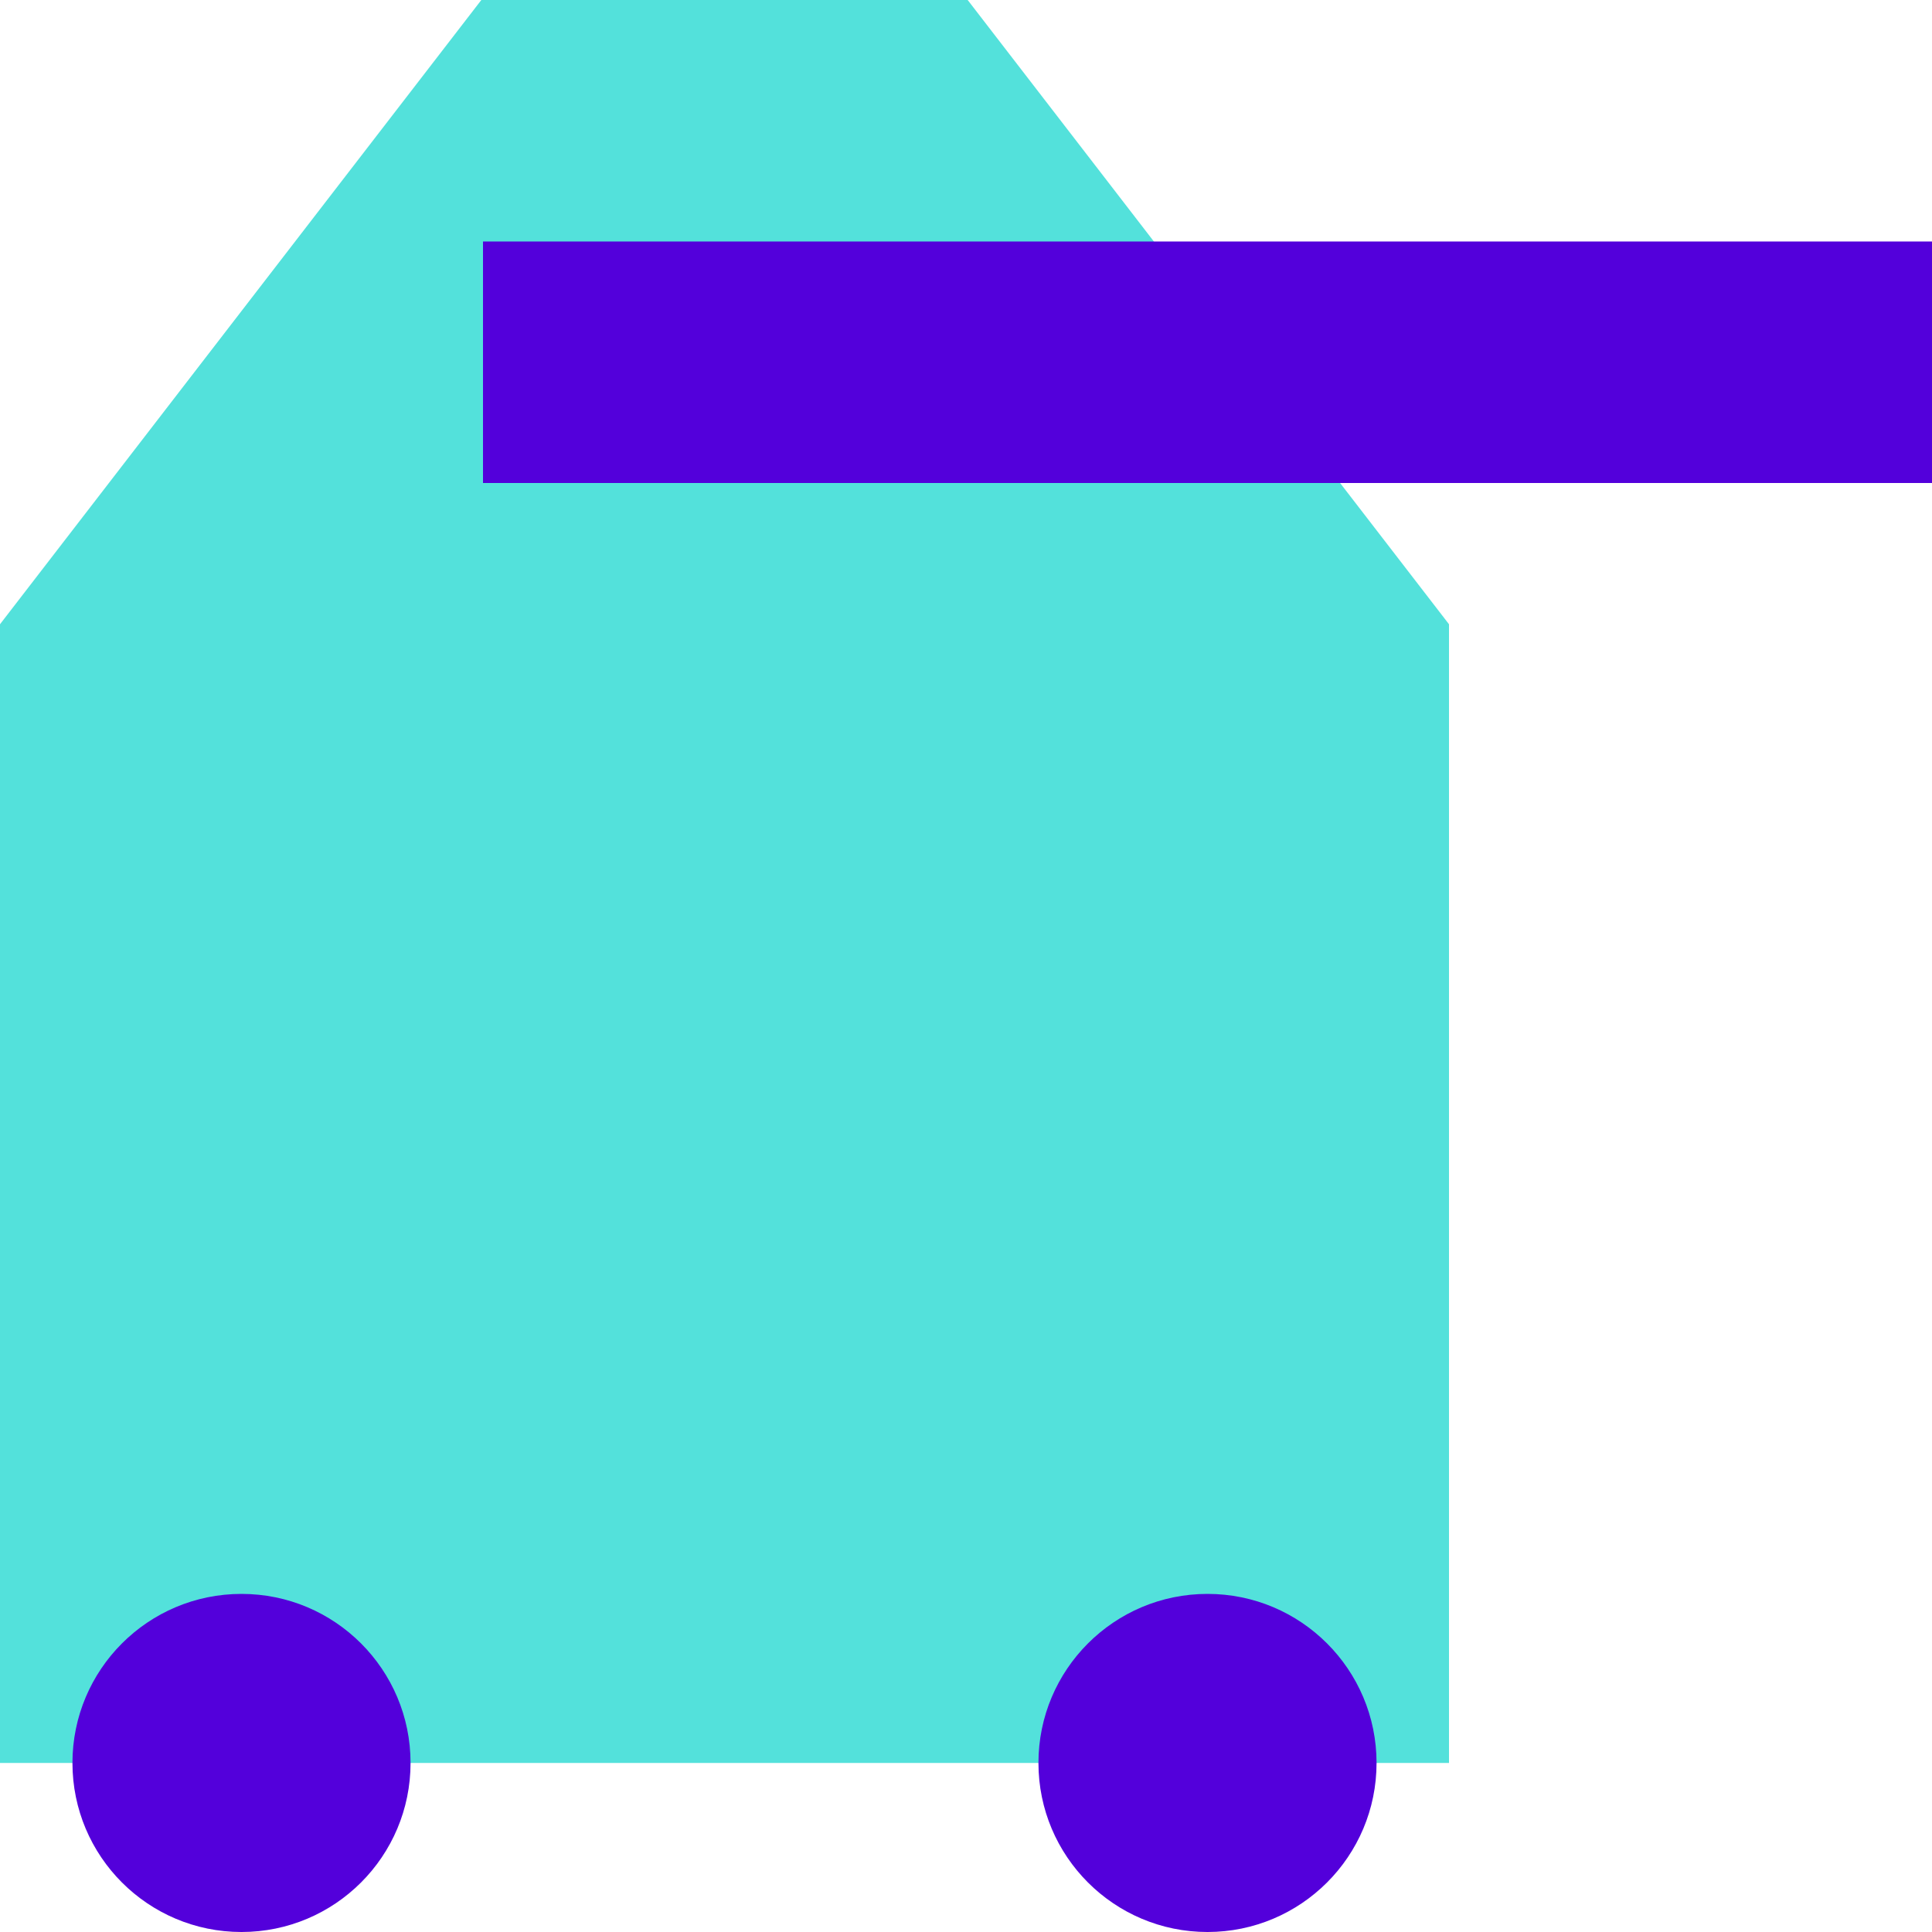
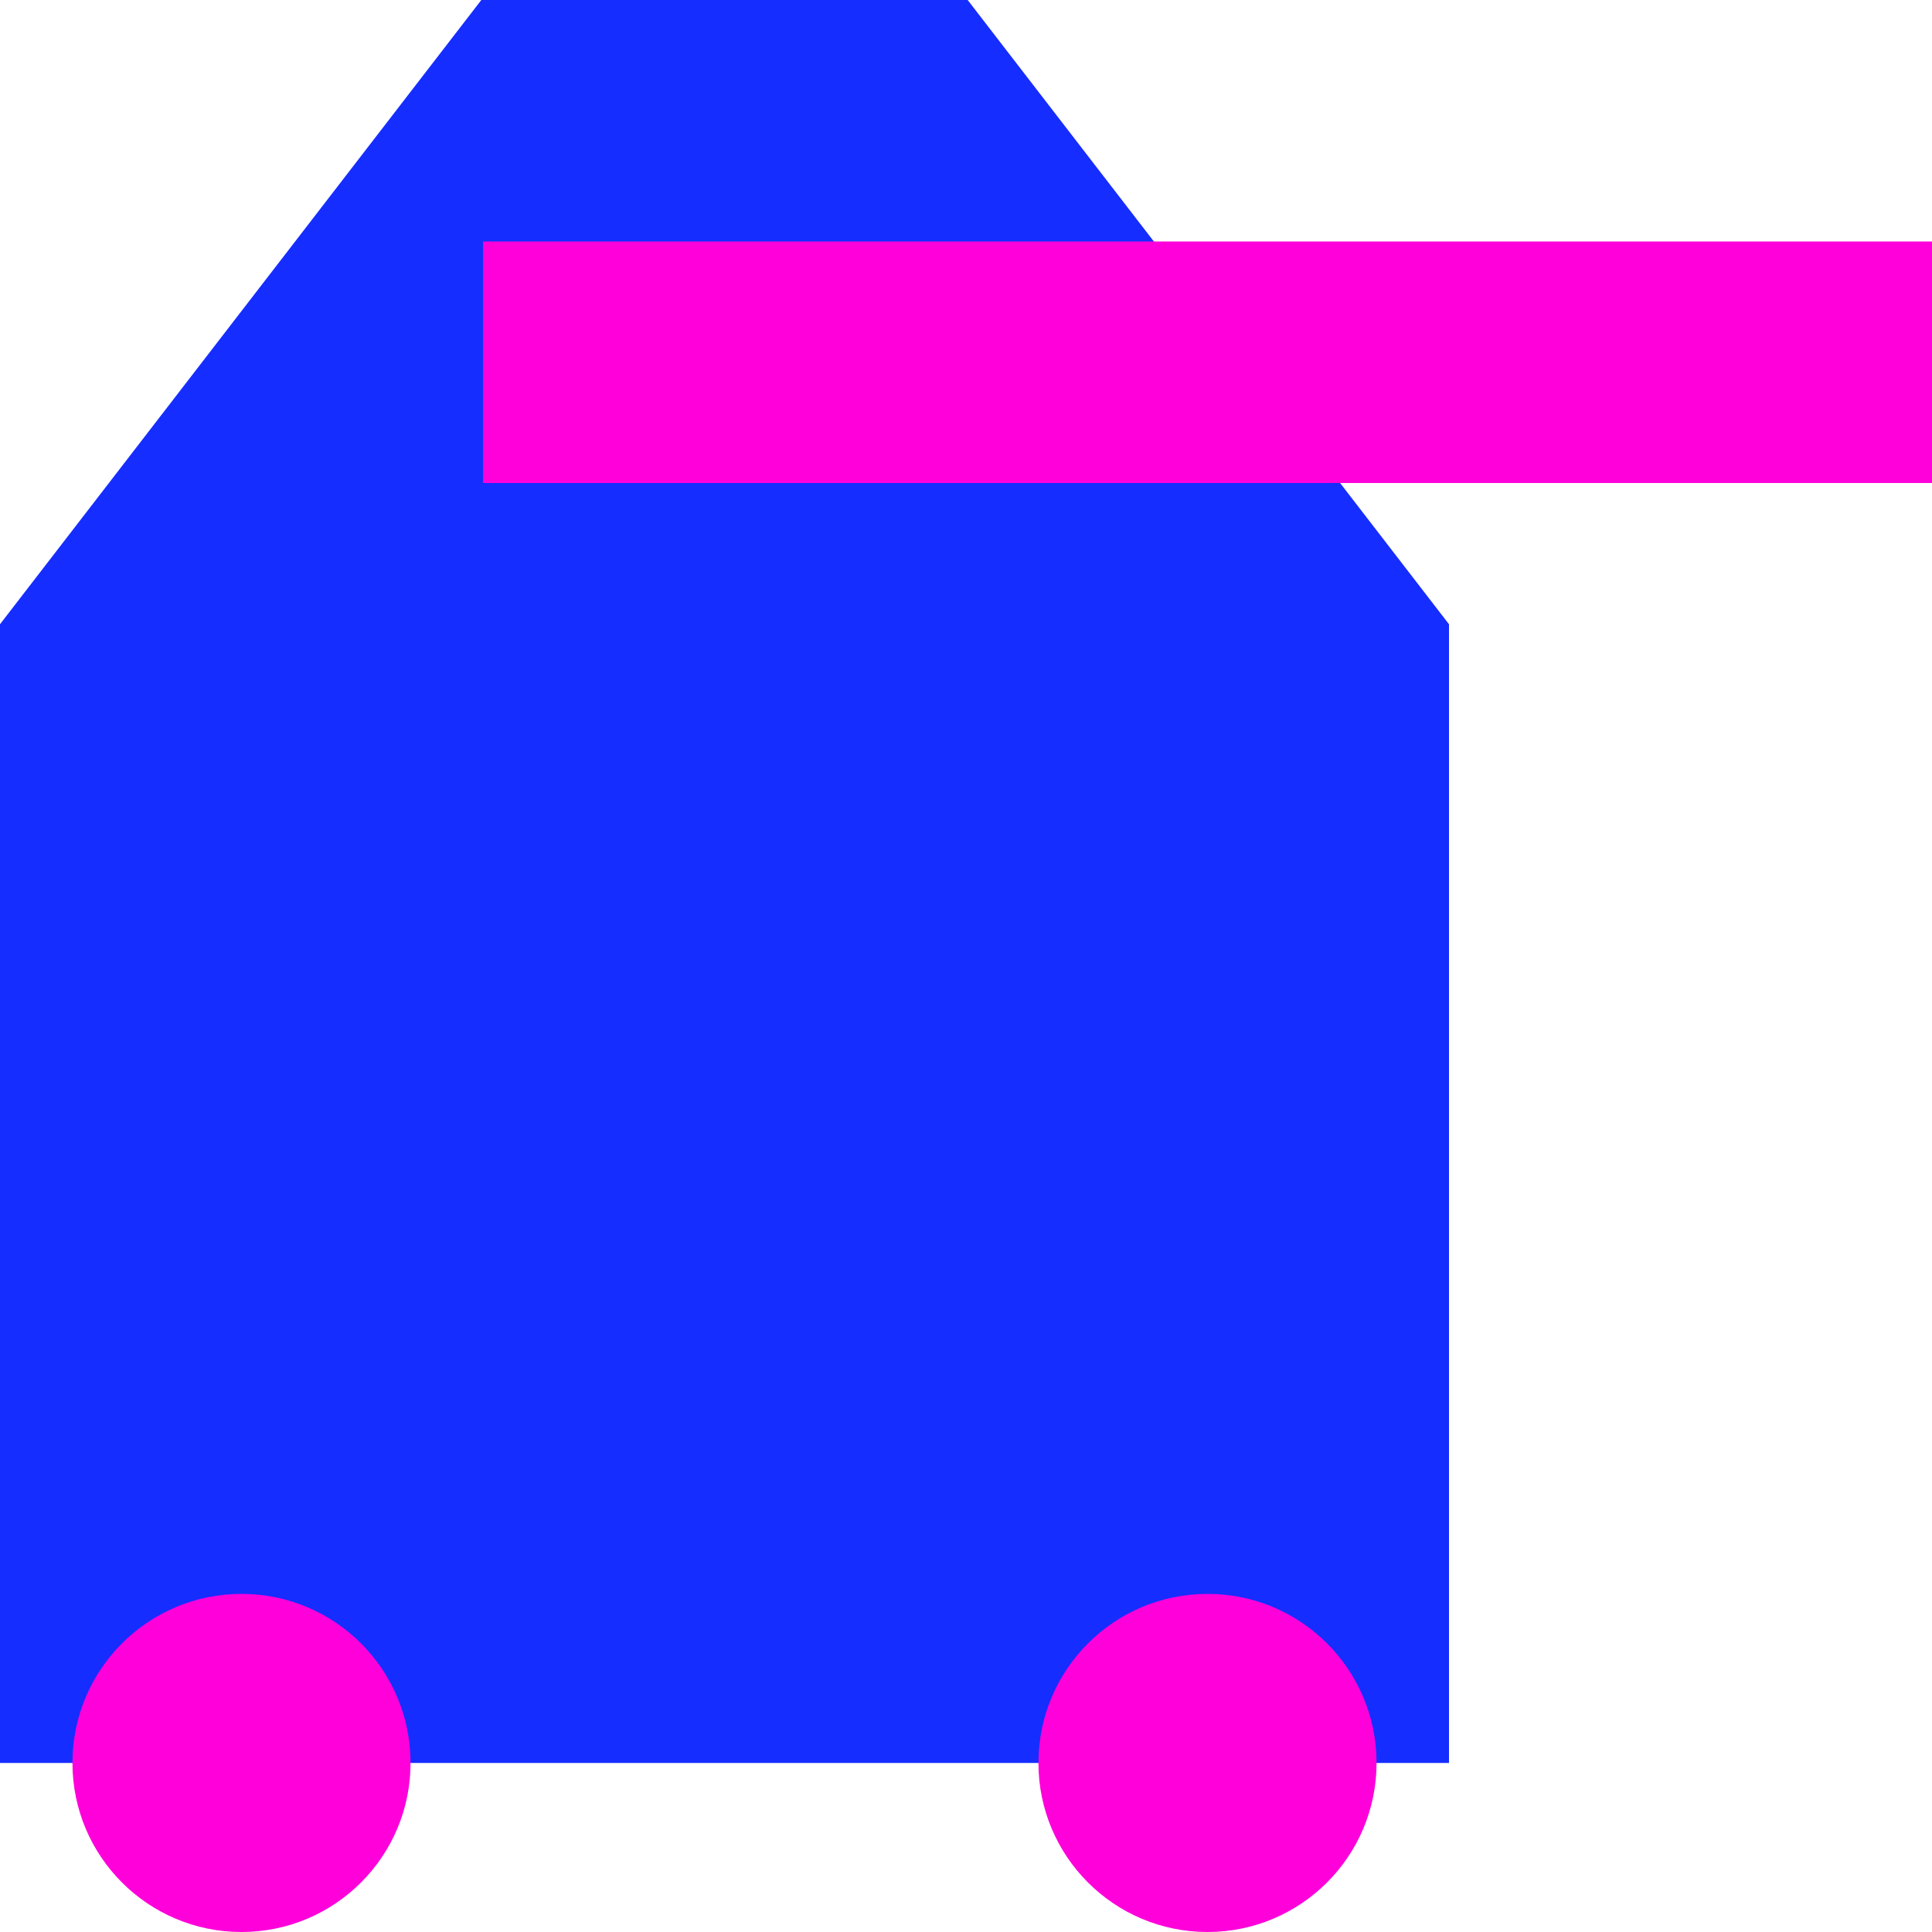
<svg xmlns="http://www.w3.org/2000/svg" width="400" height="400" id="svg3751" version="1.1">
  <defs id="defs3753" />
  <g id="layer1" transform="translate(0,-652.3622)">
-     <path style="fill:#53e1db;fill-opacity:1;stroke:none;stroke-width:0.9px;stroke-linecap:butt;stroke-linejoin:miter;stroke-opacity:1" d="m 0,1017.362 300,0 0,-235.756 -100,-129.694 -100,0 L 0,781.606 z" id="path3761" />
-     <rect style="fill:#5300db;fill-opacity:1;stroke:none" id="rect3765" width="300" height="50" x="100" y="702.362" />
-     <path style="fill:#5300db;fill-opacity:1;stroke:none" id="path3767" d="m 259.259,324.868 c 0,16.364 -13.976,29.63 -31.217,29.63 -17.241,0 -31.217,-13.266 -31.217,-29.63 0,-16.364 13.976,-29.63 31.217,-29.63 17.241,0 31.217,13.266 31.217,29.63 z" transform="matrix(1.121187,0,0,1.18125,-5.677979,633.6122)" />
-     <path style="fill:#5300db;fill-opacity:1;stroke:none" id="path3769" d="m 121.693,324.339 c 0,18.994 -16.819,34.392 -37.566,34.392 -20.747,0 -37.566,-15.398 -37.566,-34.392 0,-18.994 16.819,-34.392 37.566,-34.392 20.747,0 37.566,15.398 37.566,34.392 z" transform="matrix(0.9316901,0,0,1.017692,-28.38028,687.2852)" />
+     <path style="fill:#152dff;fill-opacity:1;stroke:none;stroke-width:0.9px;stroke-linecap:butt;stroke-linejoin:miter;stroke-opacity:1" d="m 0,1017.362 300,0 0,-235.756 -100,-129.694 -100,0 L 0,781.606 z" id="path3761" />
+     <rect style="fill:#ff00db;fill-opacity:1;stroke:none" id="rect3765" width="300" height="50" x="100" y="702.362" />
+     <path style="fill:#ff00db;fill-opacity:1;stroke:none" id="path3767" d="m 259.259,324.868 c 0,16.364 -13.976,29.63 -31.217,29.63 -17.241,0 -31.217,-13.266 -31.217,-29.63 0,-16.364 13.976,-29.63 31.217,-29.63 17.241,0 31.217,13.266 31.217,29.63 z" transform="matrix(1.121187,0,0,1.18125,-5.677979,633.6122)" />
+     <path style="fill:#ff00db;fill-opacity:1;stroke:none" id="path3769" d="m 121.693,324.339 c 0,18.994 -16.819,34.392 -37.566,34.392 -20.747,0 -37.566,-15.398 -37.566,-34.392 0,-18.994 16.819,-34.392 37.566,-34.392 20.747,0 37.566,15.398 37.566,34.392 z" transform="matrix(0.9316901,0,0,1.017692,-28.38028,687.2852)" />
  </g>
</svg>
